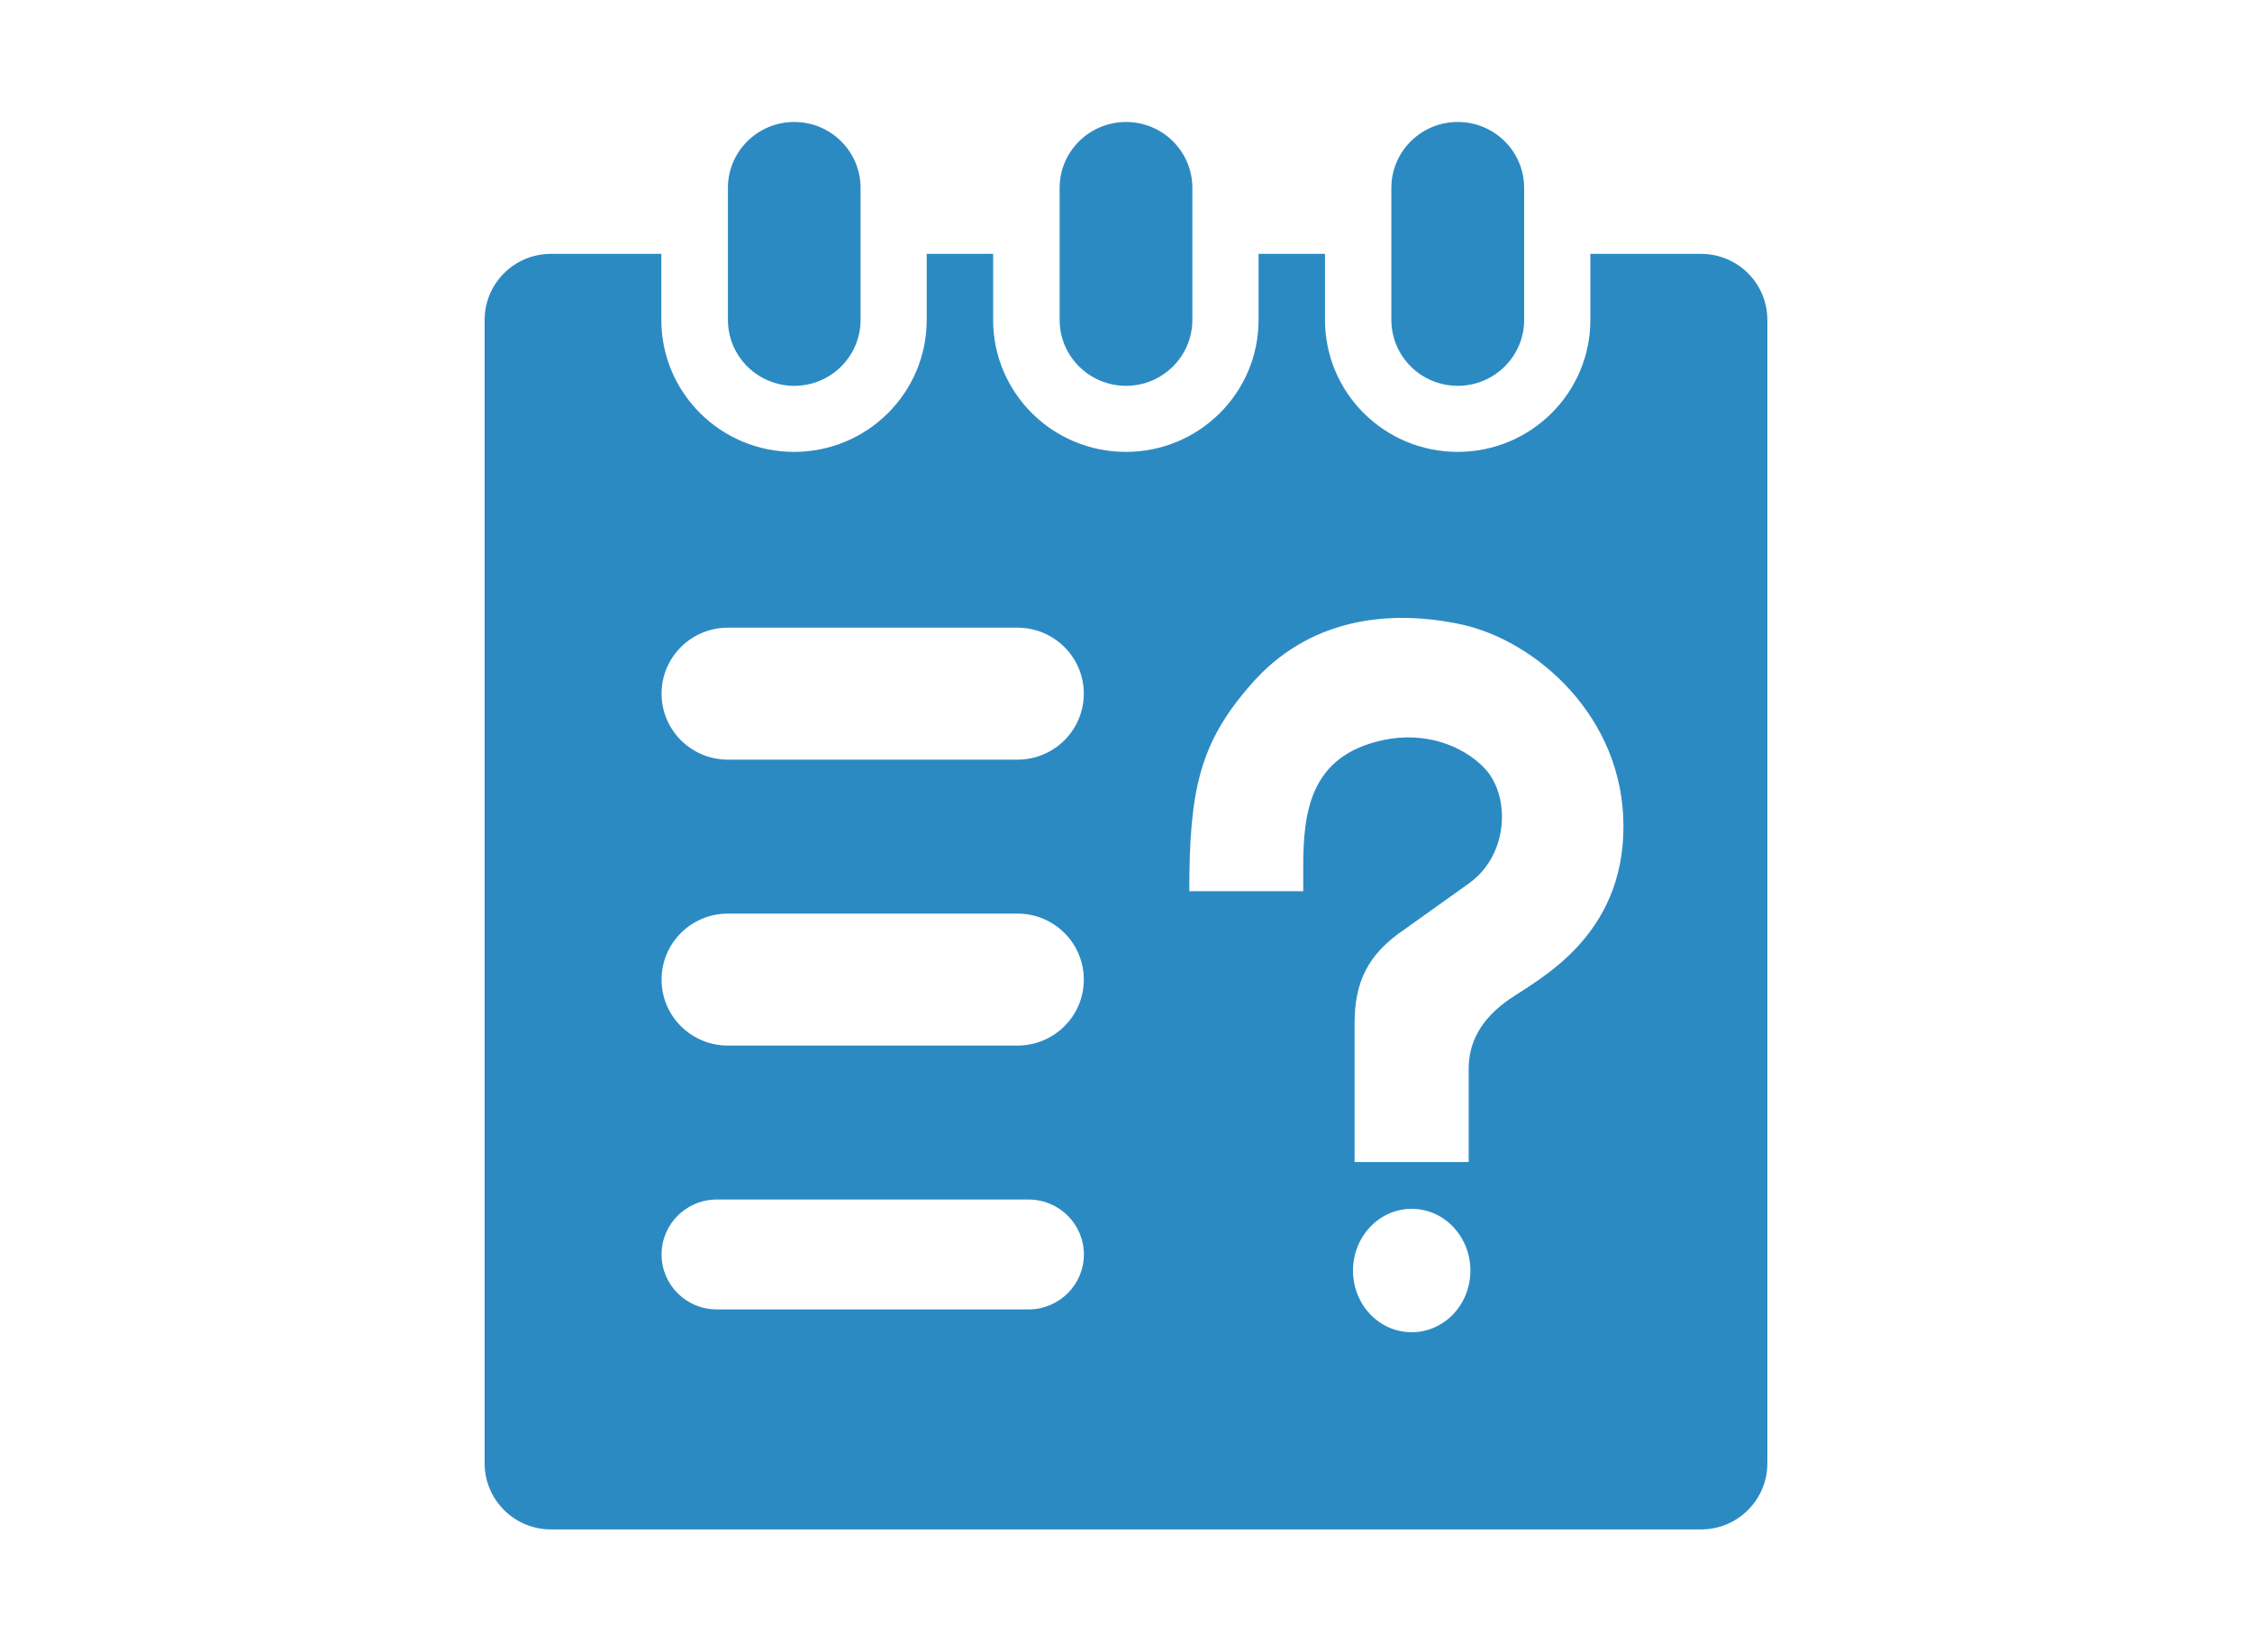
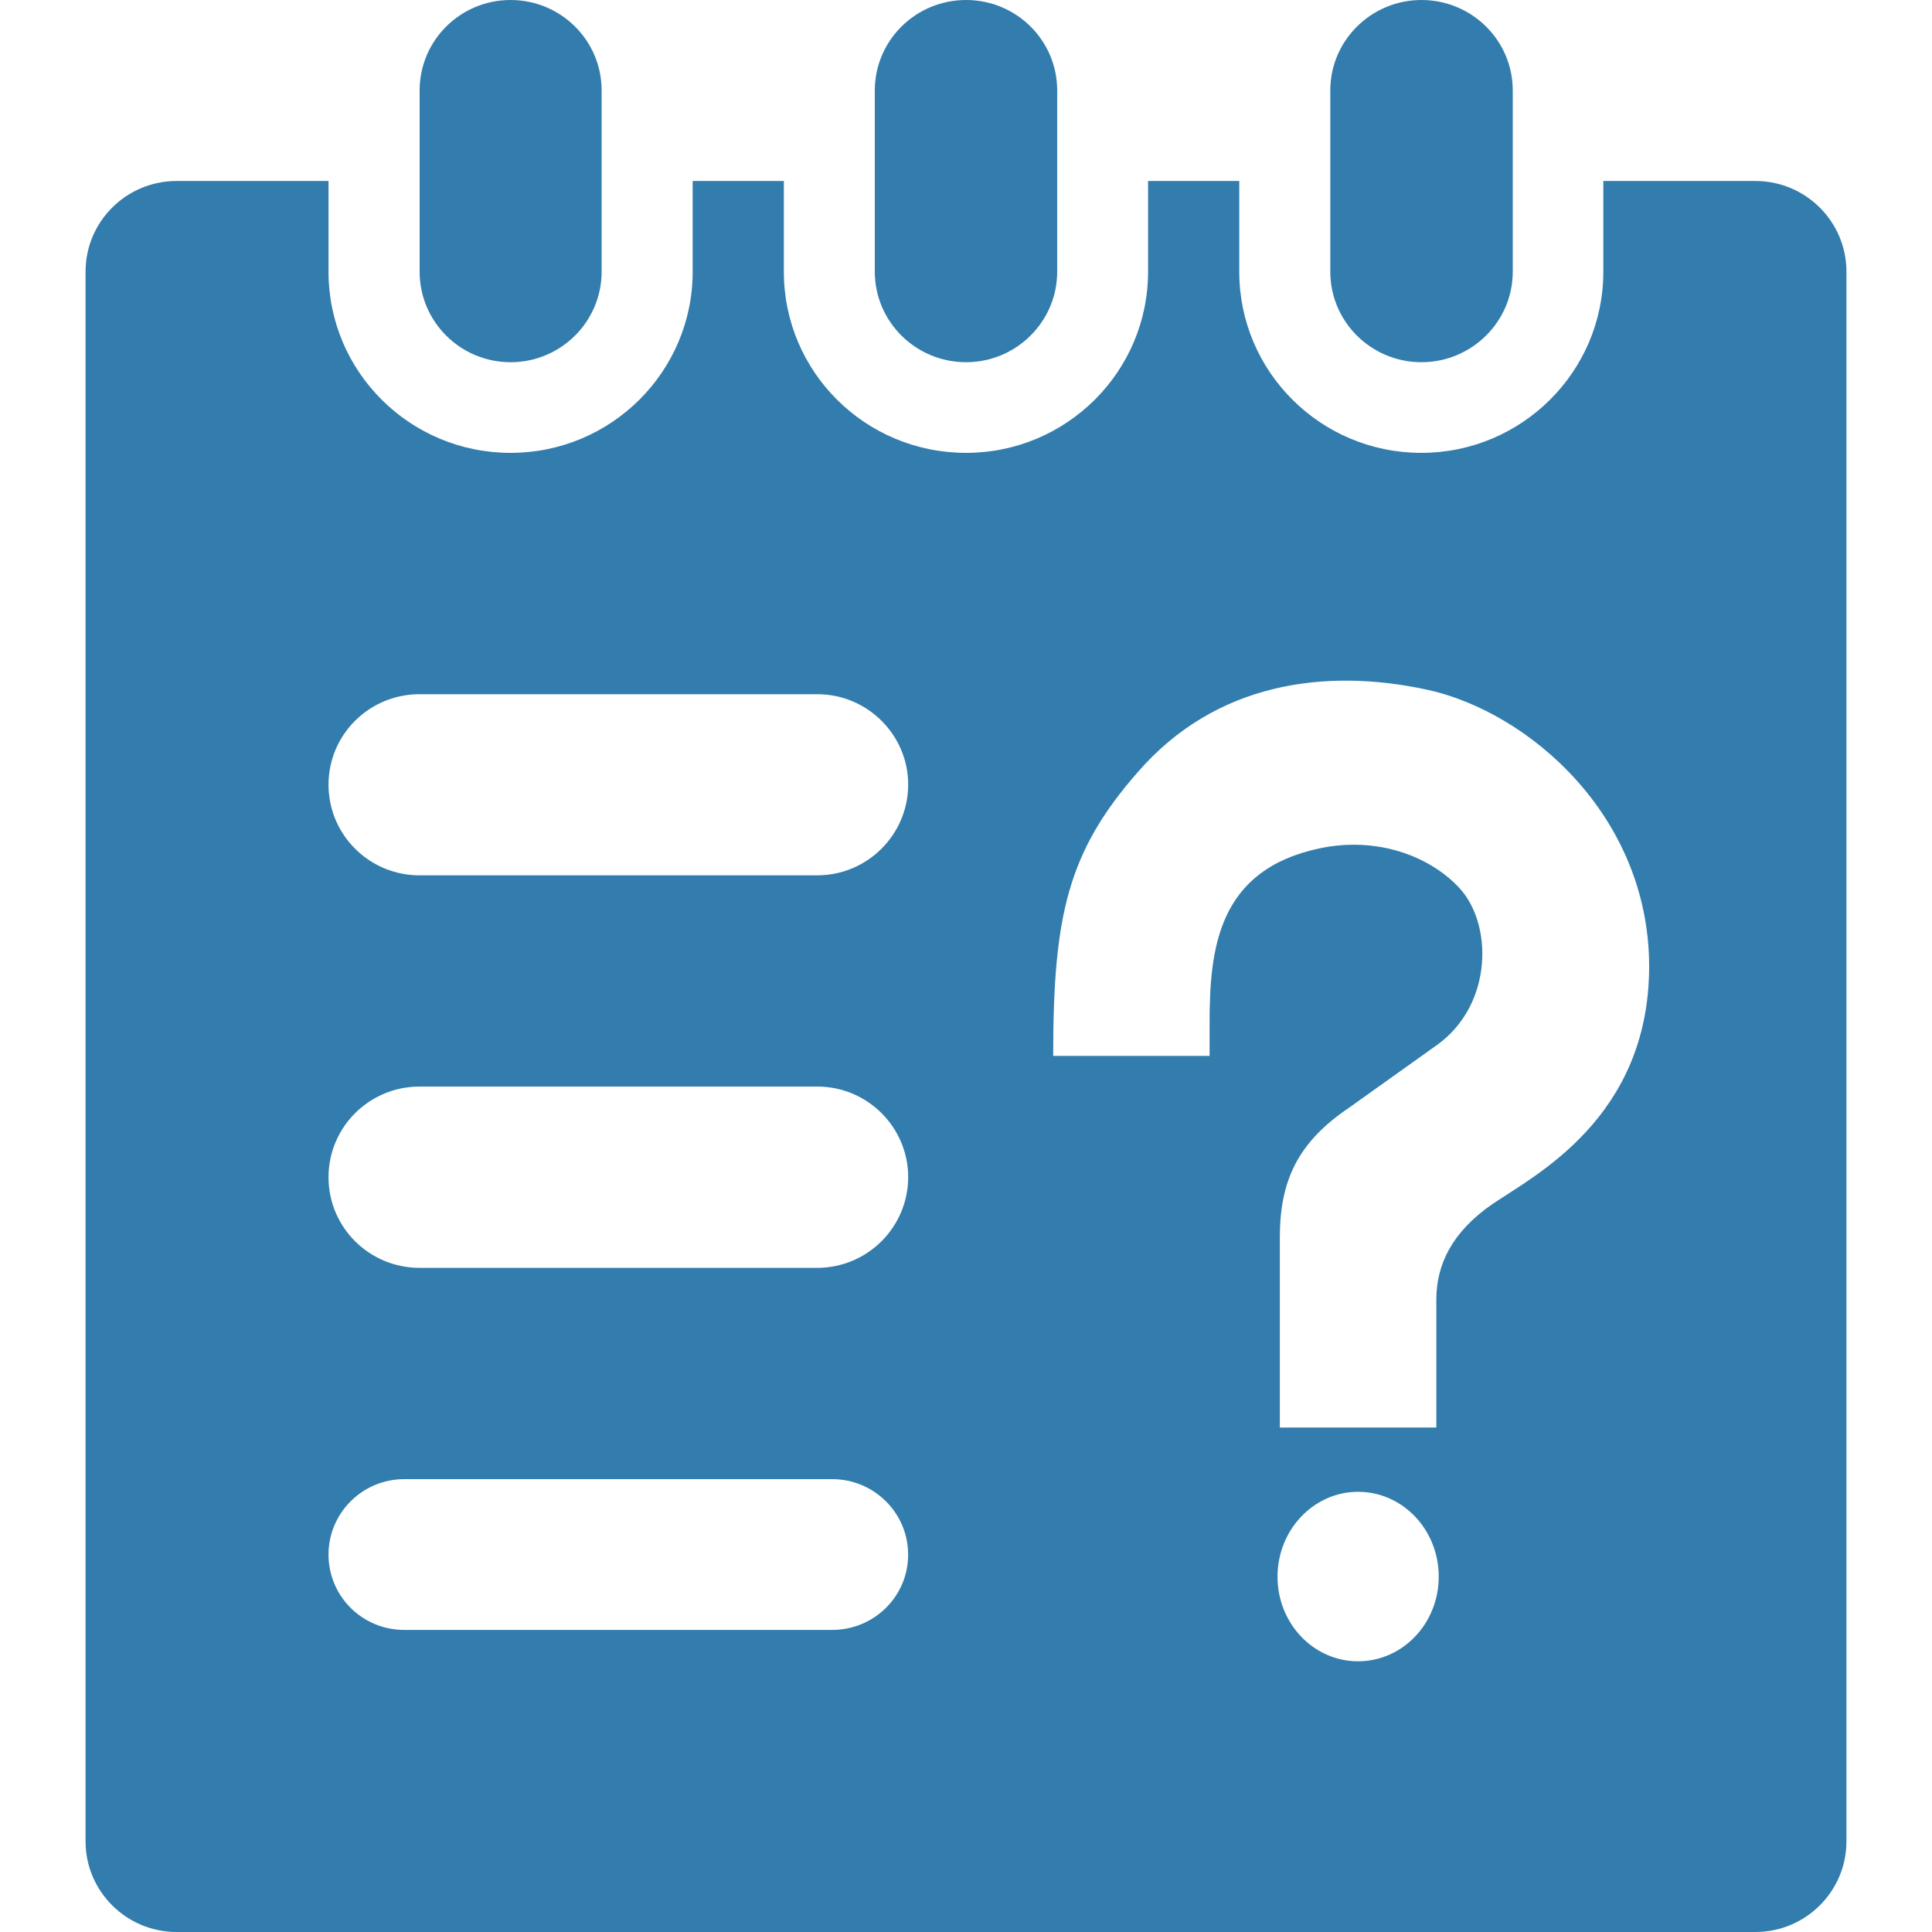
- <svg xmlns="http://www.w3.org/2000/svg" version="1.1" x="0px" y="0px" width="30px" height="22px" viewBox="0 0 30 22" style="enable-background:new 0 0 30 22;" xml:space="preserve">
+ <svg xmlns="http://www.w3.org/2000/svg" version="1.1" x="0px" y="0px" width="25px" height="25px" viewBox="0 0 25 25" style="enable-background:new 0 0 25 25;" xml:space="preserve">
  <g id="图层_2">
</g>
  <g id="图层_1">
-     <g id="NOTEPAD">
-       <g>
-         <path style="fill:#2C8AC3;" d="M15.001,5.14c0.487,0,0.883-0.394,0.883-0.878V2.503c0-0.485-0.396-0.878-0.883-0.878     c-0.489,0-0.885,0.393-0.885,0.878v1.759C14.116,4.746,14.512,5.14,15.001,5.14z M19.419,5.14c0.489,0,0.885-0.394,0.885-0.878     V2.503c0-0.485-0.396-0.878-0.885-0.878c-0.488,0-0.884,0.393-0.884,0.878v1.759C18.535,4.746,18.931,5.14,19.419,5.14z      M10.581,5.14c0.488,0,0.883-0.394,0.883-0.878V2.503c0-0.485-0.396-0.878-0.883-0.878c-0.489,0-0.884,0.393-0.884,0.878v1.759     C9.697,4.746,10.092,5.14,10.581,5.14z M22.661,3.382h-1.475v0.88c0,0.971-0.791,1.758-1.768,1.758     c-0.976,0-1.767-0.787-1.767-1.758v-0.88h-0.885v0.88c0,0.971-0.791,1.758-1.767,1.758c-0.978,0-1.769-0.787-1.769-1.758v-0.88     h-0.885v0.88c0,0.971-0.791,1.758-1.767,1.758c-0.977,0-1.768-0.787-1.768-1.758v-0.88H7.339c-0.488,0-0.883,0.394-0.883,0.88     v15.233c0,0.486,0.396,0.88,0.883,0.88h15.322c0.487,0,0.883-0.394,0.883-0.88V4.262C23.544,3.775,23.148,3.382,22.661,3.382z      M13.701,17.444H9.549c-0.407,0-0.736-0.327-0.736-0.732c0-0.404,0.329-0.732,0.736-0.732h4.153c0.407,0,0.737,0.328,0.737,0.732     C14.439,17.117,14.108,17.444,13.701,17.444z M13.555,13.929H9.697c-0.489,0-0.884-0.393-0.884-0.878     c0-0.487,0.395-0.88,0.884-0.88h3.858c0.487,0,0.883,0.393,0.883,0.88C14.438,13.536,14.042,13.929,13.555,13.929z M13.555,10.12     H9.697c-0.489,0-0.884-0.394-0.884-0.88c0-0.484,0.395-0.878,0.884-0.878h3.858c0.487,0,0.883,0.394,0.883,0.878     C14.438,9.727,14.042,10.12,13.555,10.12z M18.805,17.748c-0.432,0-0.781-0.367-0.781-0.821s0.35-0.823,0.781-0.823     c0.434,0,0.783,0.369,0.783,0.823S19.238,17.748,18.805,17.748z M20.113,13.308c-0.399,0.275-0.548,0.593-0.548,0.931v1.242     h-1.52v-1.844c0-0.55,0.171-0.924,0.67-1.259l0.857-0.612c0.544-0.395,0.542-1.188,0.199-1.537     c-0.299-0.309-0.804-0.485-1.343-0.37c-0.986,0.209-1.067,0.973-1.067,1.698v0.316h-1.518c0-1.359,0.141-1.978,0.821-2.754     c0.757-0.872,1.822-1.013,2.808-0.799c0.983,0.214,2.155,1.222,2.155,2.688S20.515,13.034,20.113,13.308z" />
+     <g id="图层_1_2_">
+       <g id="图层_1_1_">
+         <g id="NOTEPAD">
+           <g>
+             <path style="fill:#327DAD;" d="M12.501,4.687c0.649,0,1.179-0.525,1.179-1.171V1.17c0-0.646-0.527-1.17-1.179-1.17       c-0.652,0-1.181,0.524-1.181,1.17v2.346C11.32,4.162,11.849,4.687,12.501,4.687z M18.393,4.687       c0.651,0,1.182-0.525,1.182-1.171V1.17c0-0.646-0.529-1.17-1.182-1.17c-0.649,0-1.179,0.524-1.179,1.17v2.346       C17.214,4.162,17.742,4.687,18.393,4.687z M6.607,4.687c0.65,0,1.178-0.525,1.178-1.171V1.17C7.785,0.524,7.258,0,6.607,0       C5.956,0,5.43,0.524,5.43,1.17v2.346C5.43,4.162,5.956,4.687,6.607,4.687z M22.715,2.342h-1.968v1.174       c0,1.294-1.056,2.344-2.356,2.344s-2.355-1.049-2.355-2.344V2.342h-1.18v1.174c0,1.294-1.056,2.344-2.355,2.344       c-1.305,0-2.358-1.049-2.358-2.344V2.342h-1.18v1.174c0,1.294-1.055,2.344-2.356,2.344c-1.303,0-2.356-1.049-2.356-2.344V2.342       H2.285c-0.65,0-1.178,0.525-1.178,1.174v20.311C1.107,24.475,1.637,25,2.285,25h20.43c0.649,0,1.178-0.525,1.178-1.173V3.516       C23.893,2.867,23.364,2.342,22.715,2.342z M10.769,21.091H5.231c-0.543,0-0.98-0.435-0.98-0.975       c0-0.538,0.438-0.976,0.98-0.976h5.537c0.543,0,0.983,0.438,0.983,0.976C11.753,20.656,11.31,21.091,10.769,21.091z        M10.573,16.406H5.43c-0.652,0-1.179-0.524-1.179-1.172c0-0.648,0.525-1.174,1.179-1.174h5.145       c0.648,0,1.177,0.524,1.177,1.174C11.75,15.882,11.223,16.406,10.573,16.406z M10.573,11.327H5.43       c-0.652,0-1.179-0.525-1.179-1.173c0-0.646,0.525-1.171,1.179-1.171h5.145c0.648,0,1.177,0.525,1.177,1.171       C11.75,10.802,11.223,11.327,10.573,11.327z M17.573,21.497c-0.576,0-1.042-0.489-1.042-1.095c0-0.606,0.468-1.098,1.042-1.098       c0.579,0,1.044,0.491,1.044,1.098C18.617,21.008,18.15,21.497,17.573,21.497z M19.316,15.578       c-0.531,0.365-0.73,0.789-0.73,1.24v1.654h-2.025v-2.457c0-0.733,0.229-1.231,0.894-1.68l1.144-0.816       c0.726-0.524,0.723-1.583,0.267-2.048c-0.398-0.412-1.073-0.646-1.792-0.493c-1.315,0.279-1.422,1.297-1.422,2.263v0.422       h-2.024c0-1.813,0.188-2.638,1.095-3.672c1.01-1.163,2.43-1.351,3.745-1.066c1.31,0.286,2.872,1.63,2.872,3.584       C21.336,14.466,19.854,15.212,19.316,15.578z" />
+           </g>
+         </g>
      </g>
    </g>
  </g>
</svg>
